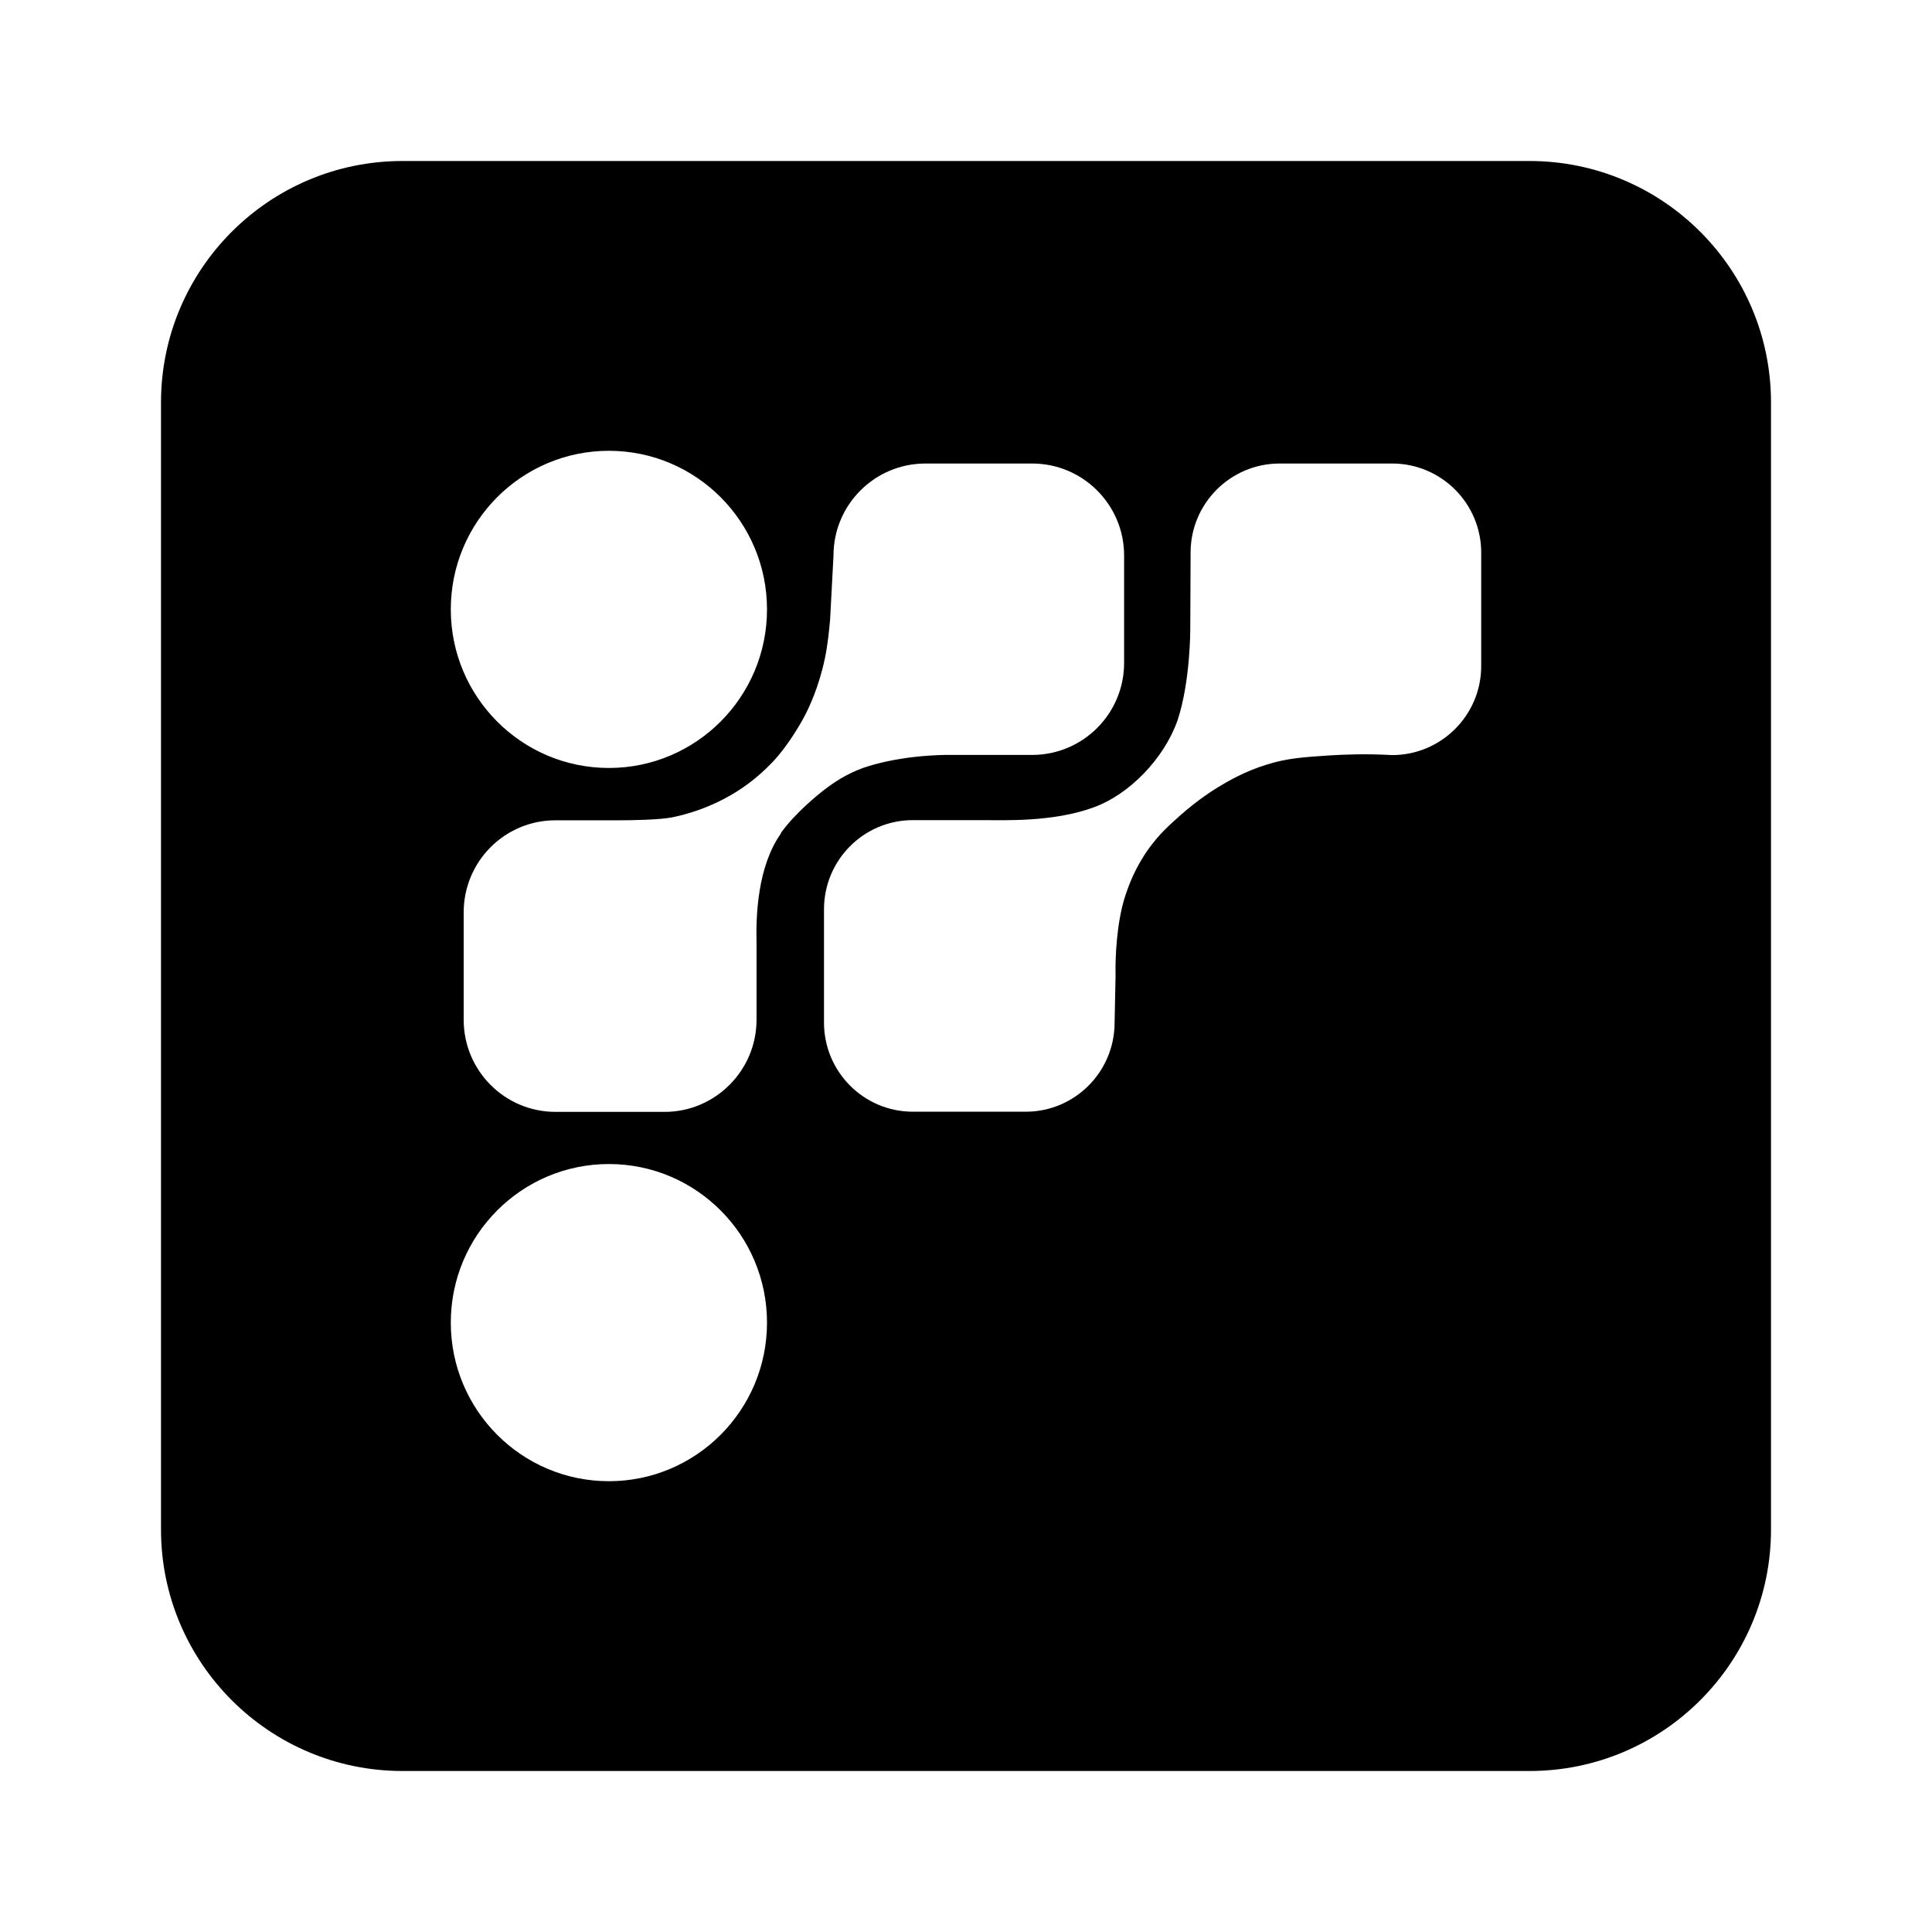
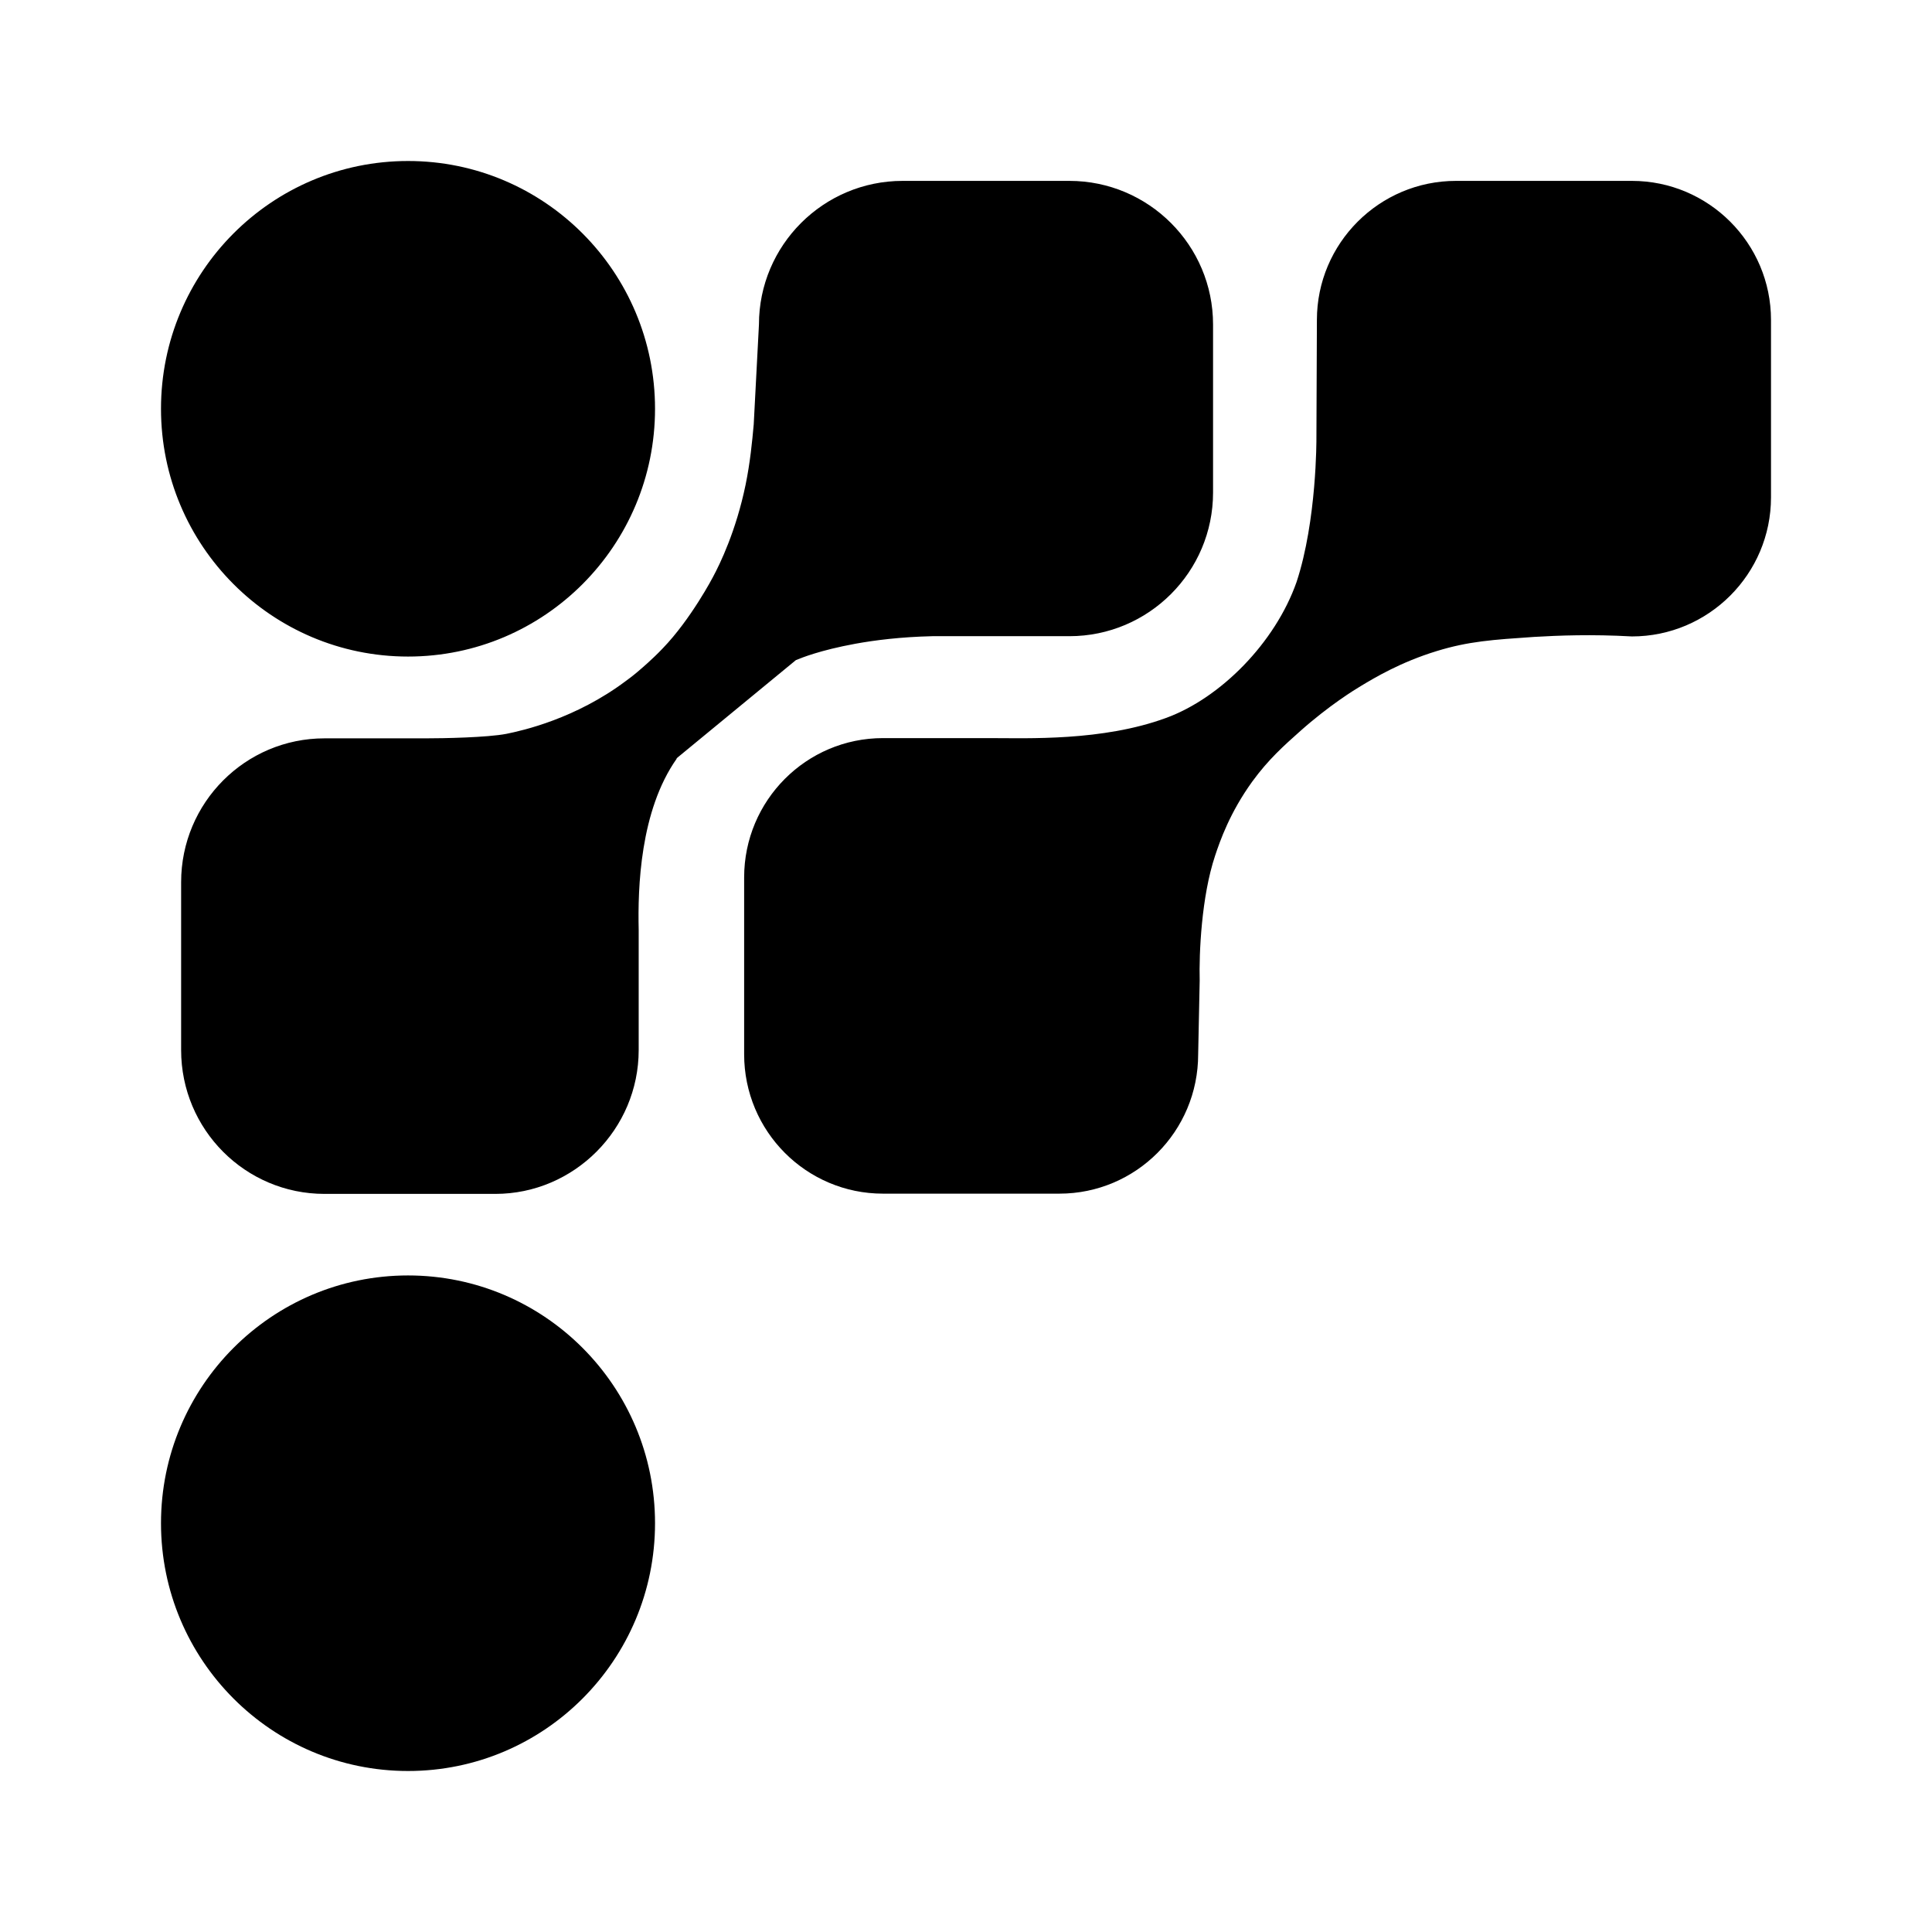
- <svg xmlns="http://www.w3.org/2000/svg" width="24" height="24" viewBox="0 0 240 240">
-   <path d="M190 20H50c-16.56 0-30 13.44-30 30v140c0 16.56 13.44 30 30 30h140c16.56 0 30-13.44 30-30V50c0-16.56-13.44-30-30-30m-92.98 83.52c-2.94 4.14-3.12 10.28-3.04 13.6v9.56c0 6.3-5.14 11.44-11.4 11.44H69c-6.3 0-11.4-5.12-11.4-11.44v-13.34c0-6.32 5.1-11.44 11.4-11.44h8.02c1.44 0 4.92-.06 6.44-.36 1.3-.26 5.5-1.2 9.5-4.2.44-.32.84-.64 1.18-.94 0 0 .92-.78 1.74-1.64 2.26-2.34 4-5.68 4-5.68.56-1.04 1.84-3.68 2.6-7.34.36-1.78.52-3.44.64-4.8l.42-7.94c0-6.3 5.12-11.42 11.42-11.42h13.26c6.3 0 11.42 5.12 11.42 11.42v13.36c0 6.3-5.12 11.42-11.42 11.42h-10.9c-2.5.06-4.58.32-6.12.6-2.82.52-4.28 1.12-4.72 1.3-2.08.88-3.5 1.98-4.28 2.58-.5.4-3.38 2.68-5.2 5.22v.04zM75.64 95.4C64.8 95.4 56 86.58 56 75.7S64.8 56 75.64 56s19.64 8.82 19.64 19.7-8.8 19.7-19.64 19.7m0 49.2c10.84 0 19.64 8.82 19.64 19.7S86.48 184 75.64 184 56 175.18 56 164.3s8.8-19.7 19.64-19.7M184 82.74c0 6.1-4.96 11.06-11.06 11.06-3.18-.18-5.84-.08-7.78.04-3.28.22-5.2.34-7.74 1.12-2.86.88-4.9 2.1-6.06 2.8-.5.3-2.48 1.52-4.78 3.56-1.3 1.16-2.54 2.26-3.82 4.02-1.78 2.46-2.56 4.7-2.96 5.9-1.08 3.24-1.28 7.74-1.22 9.92l-.12 5.86c0 6.12-4.94 11.08-11.04 11.08H113.4c-6.1 0-11.04-4.96-11.04-11.08v-14.06c0-6.12 4.94-11.08 11.04-11.08h8.48c3 0 8.96.26 14.02-1.6 4.34-1.58 8.68-5.98 10.38-10.8 1.62-4.9 1.58-11.42 1.58-11.42l.04-9.42c0-6.1 4.96-11.06 11.06-11.06h13.98c6.1 0 11.06 4.96 11.06 11.06z" fill="currentColor" />
+ <svg xmlns="http://www.w3.org/2000/svg" width="24" height="24" viewBox="0 0 24 24" fill="none">
+   <path d="M8.406 9.419V9.425C7.95 10.072 7.922 11.031 7.934 11.55V13.044C7.934 14.028 7.131 14.831 6.153 14.831H4.031C3.047 14.831 2.25 14.031 2.25 13.044V10.959C2.25 9.972 3.047 9.172 4.031 9.172H5.284C5.509 9.172 6.053 9.162 6.291 9.116C6.494 9.075 7.15 8.928 7.775 8.459C7.844 8.409 7.906 8.359 7.959 8.312C7.959 8.312 8.103 8.191 8.231 8.056C8.584 7.691 8.856 7.169 8.856 7.169C8.944 7.006 9.144 6.594 9.262 6.022C9.319 5.744 9.344 5.484 9.363 5.272L9.428 4.031C9.428 3.047 10.228 2.247 11.213 2.247H13.284C14.269 2.247 15.069 3.047 15.069 4.031V6.119C15.069 7.103 14.269 7.903 13.284 7.903H11.581C11.191 7.912 10.866 7.953 10.625 7.997C10.184 8.078 9.956 8.172 9.887 8.2M5.069 8.156C3.375 8.156 2 6.778 2 5.078C2 3.378 3.375 2 5.069 2C6.763 2 8.137 3.378 8.137 5.078C8.137 6.778 6.763 8.156 5.069 8.156ZM5.069 15.844C6.763 15.844 8.137 17.222 8.137 18.922C8.137 20.622 6.763 22 5.069 22C3.375 22 2 20.622 2 18.922C2 17.222 3.375 15.844 5.069 15.844ZM22 6.178C22 7.131 21.225 7.906 20.272 7.906C19.775 7.878 19.359 7.894 19.056 7.912C18.544 7.947 18.244 7.966 17.847 8.088C17.4 8.225 17.081 8.416 16.9 8.525C16.822 8.572 16.512 8.762 16.153 9.081C15.95 9.262 15.756 9.434 15.556 9.709C15.278 10.094 15.156 10.444 15.094 10.631C14.925 11.137 14.894 11.841 14.903 12.181L14.884 13.097C14.884 14.053 14.113 14.828 13.159 14.828H10.969C10.016 14.828 9.244 14.053 9.244 13.097V10.9C9.244 9.944 10.016 9.169 10.969 9.169H12.294C12.762 9.169 13.694 9.209 14.484 8.919C15.162 8.672 15.841 7.984 16.106 7.231C16.359 6.466 16.353 5.447 16.353 5.447L16.359 3.975C16.359 3.022 17.134 2.247 18.087 2.247H20.272C21.225 2.247 22 3.022 22 3.975V6.178Z" fill="currentColor" />
</svg>
